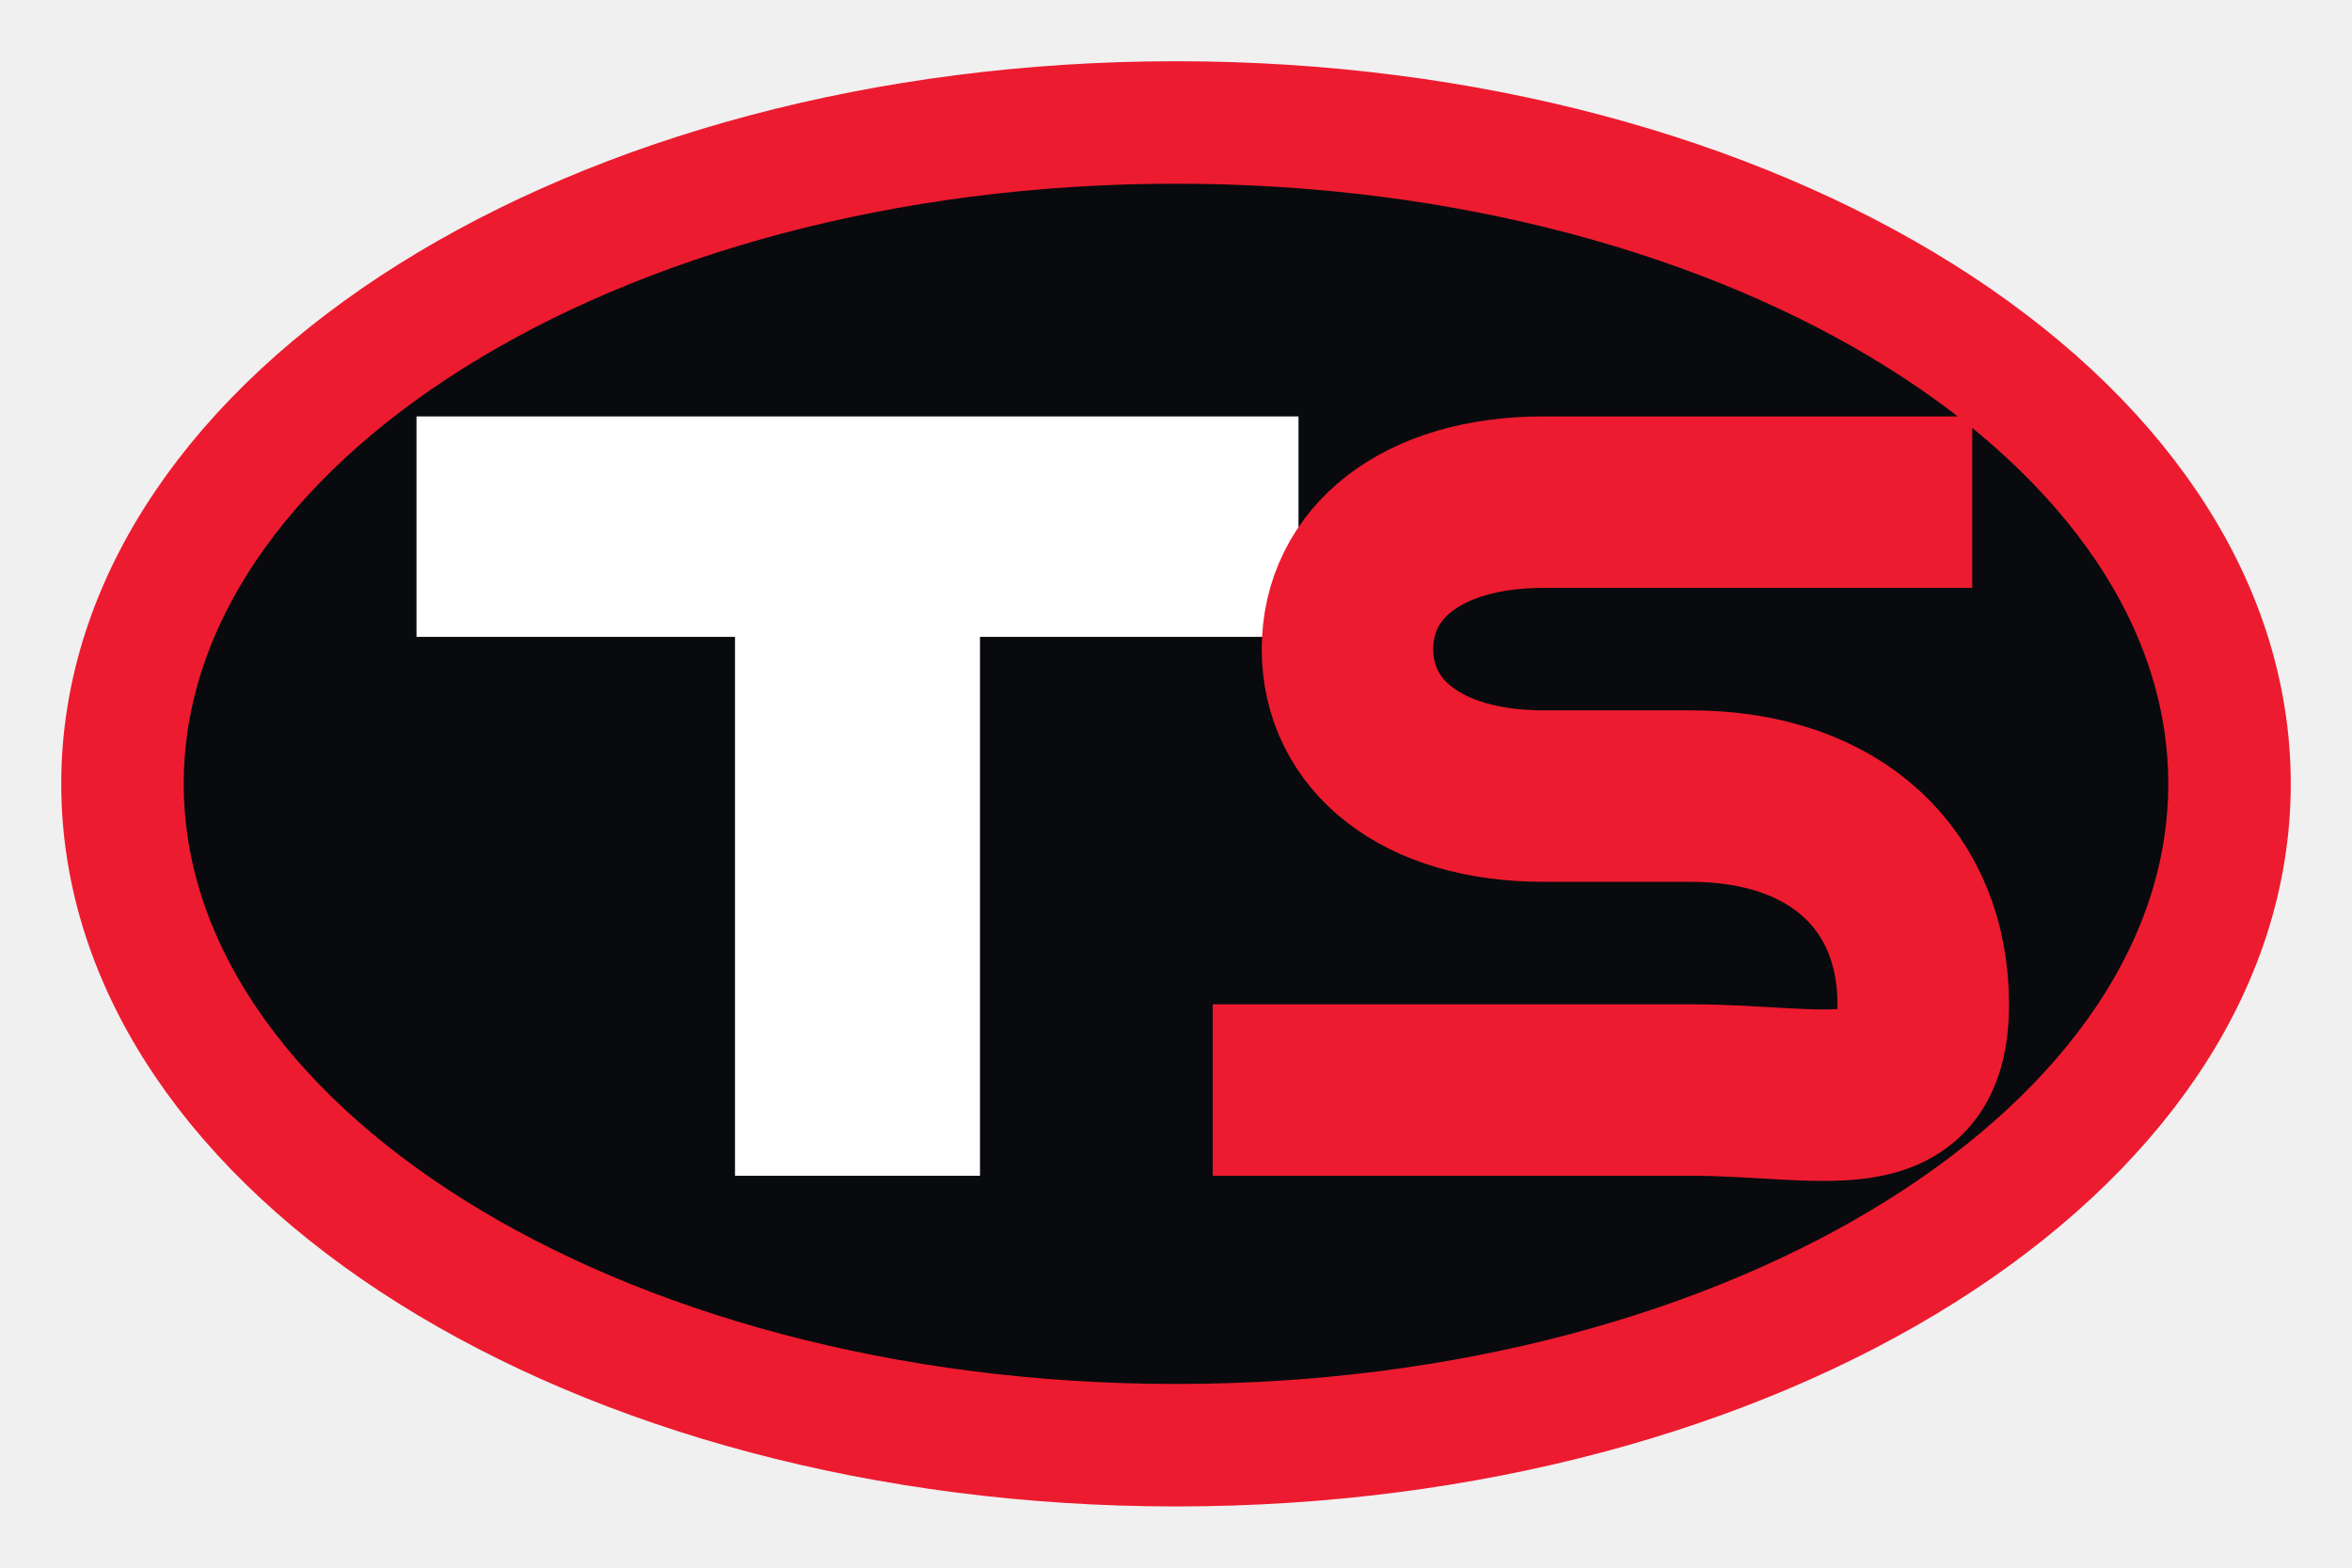
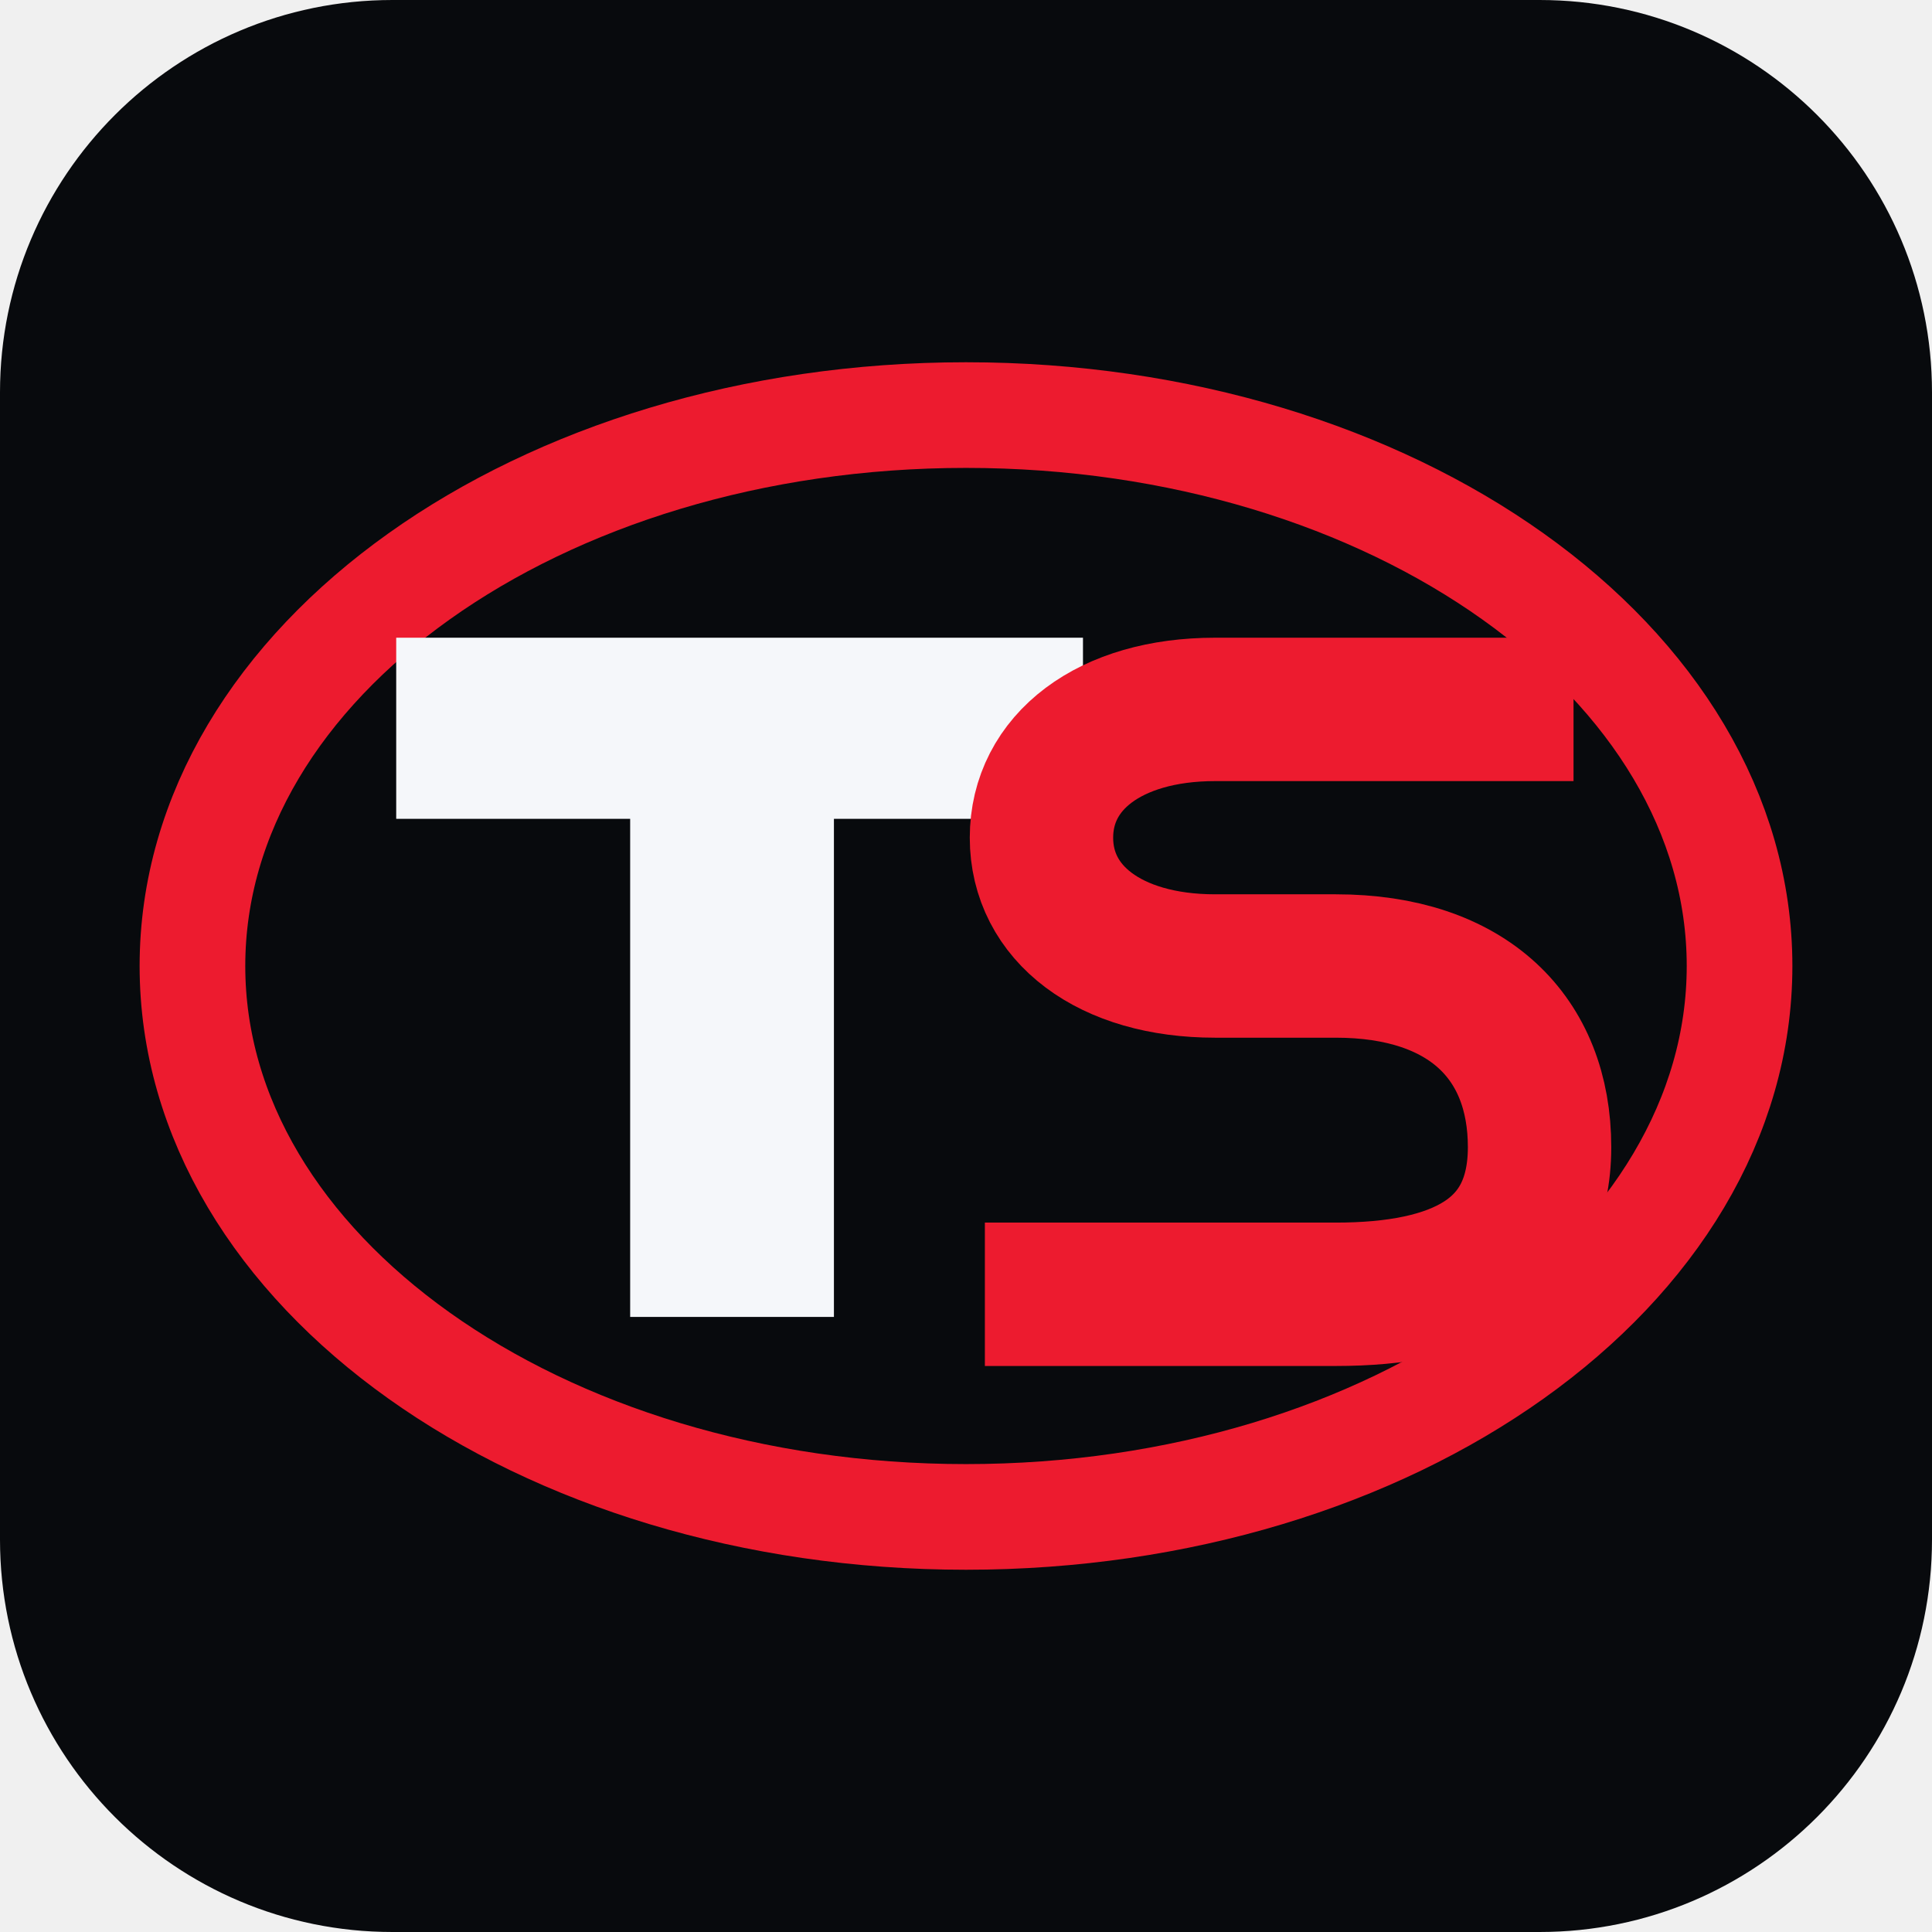
- <svg xmlns="http://www.w3.org/2000/svg" viewBox="0 0 96 64">
-   <ellipse cx="48" cy="32" rx="43" ry="27" fill="#080a0d" stroke="#ed1b2f" stroke-width="5" />
-   <path fill="#ffffff" d="M17 17h36v9H40v22H30V26H17Z" />
-   <path fill="none" stroke="#ed1b2f" stroke-width="7" stroke-linecap="square" stroke-linejoin="round" d="M77 20.5H63c-5 0-8 2.5-8 6s3 6 8 6h6c6 0 9.5 3.5 9.5 8.5s-4 3.5-9.5 3.5H53" />
+ <svg xmlns="http://www.w3.org/2000/svg" viewBox="0 0 512 512" role="img" aria-labelledby="title">
+   <rect width="512" height="512" rx="104" fill="#080a0d" />
+   <ellipse cx="256" cy="256" rx="205" ry="146" fill="none" stroke="#ed1b2f" stroke-width="28" />
+   <path fill="#f5f7fa" d="M105 169h182v48h-66v132h-54V217h-62Z" />
+   <path fill="none" stroke="#ed1b2f" stroke-width="38" stroke-linecap="square" stroke-linejoin="round" d="M398 188h-76c-28 0-46 14-46 34s18 34 46 34h32c35 0 54 19 54 48s-22 39-54 39h-74" />
</svg>
